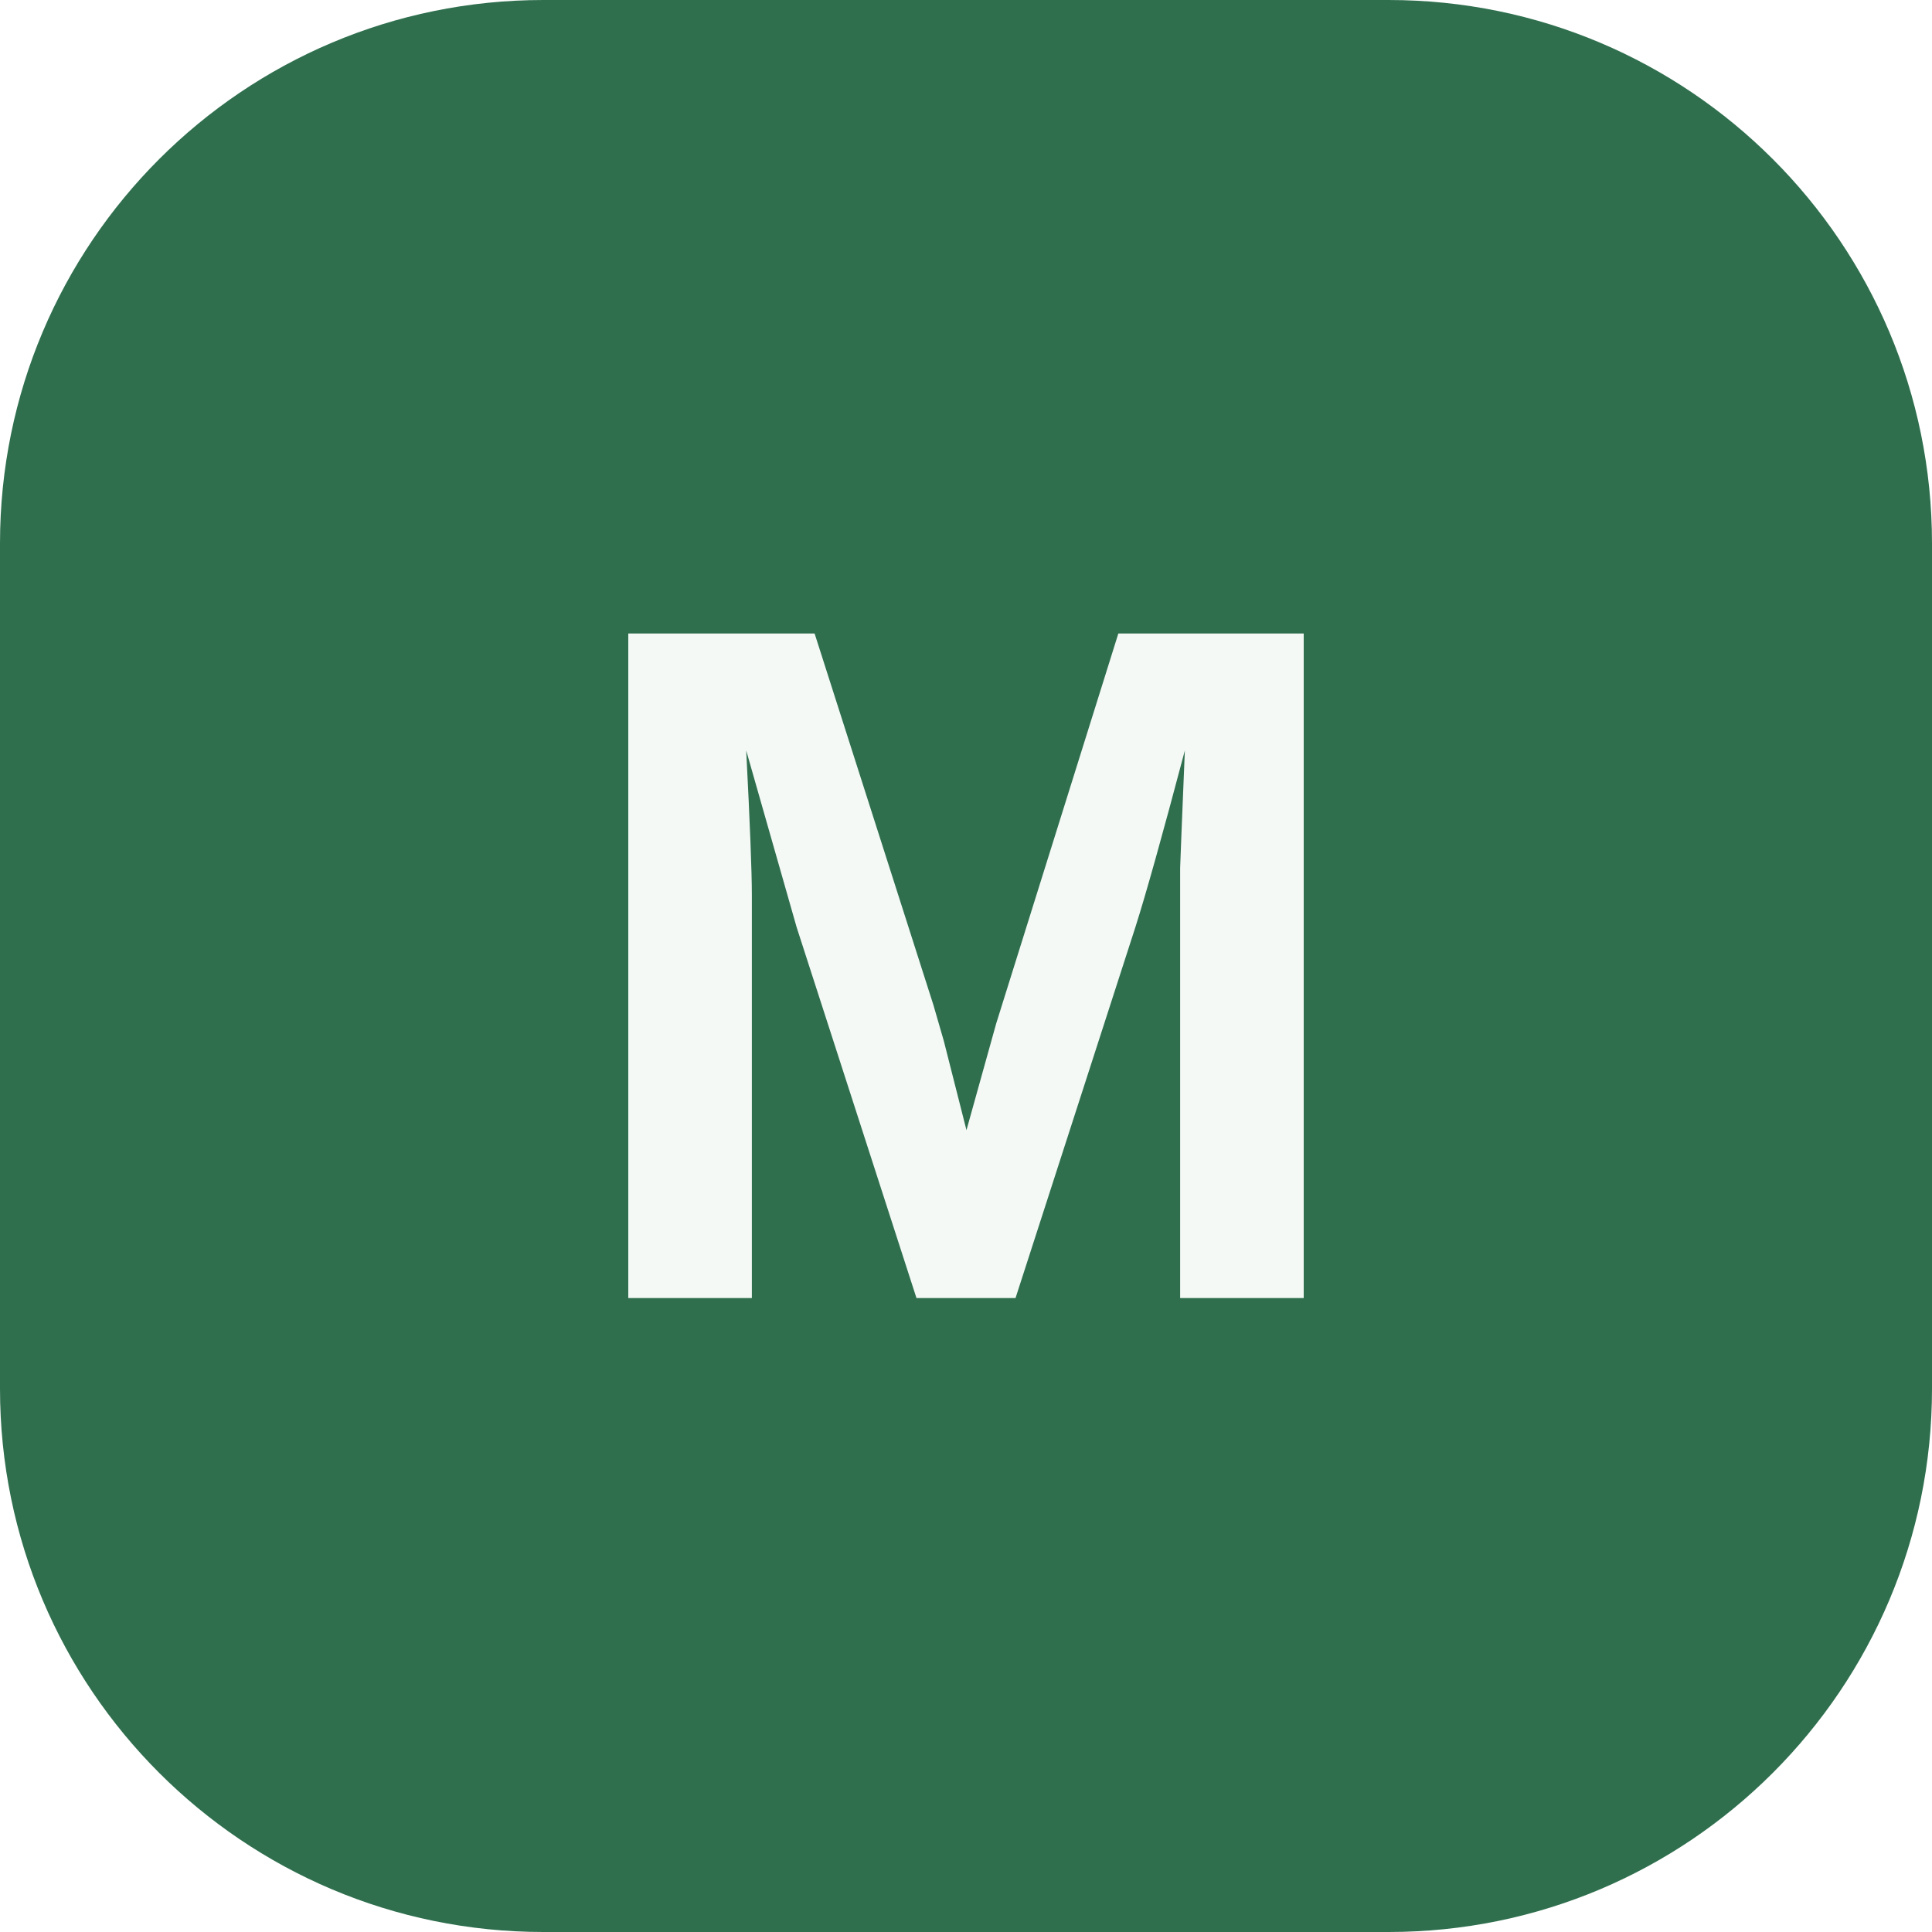
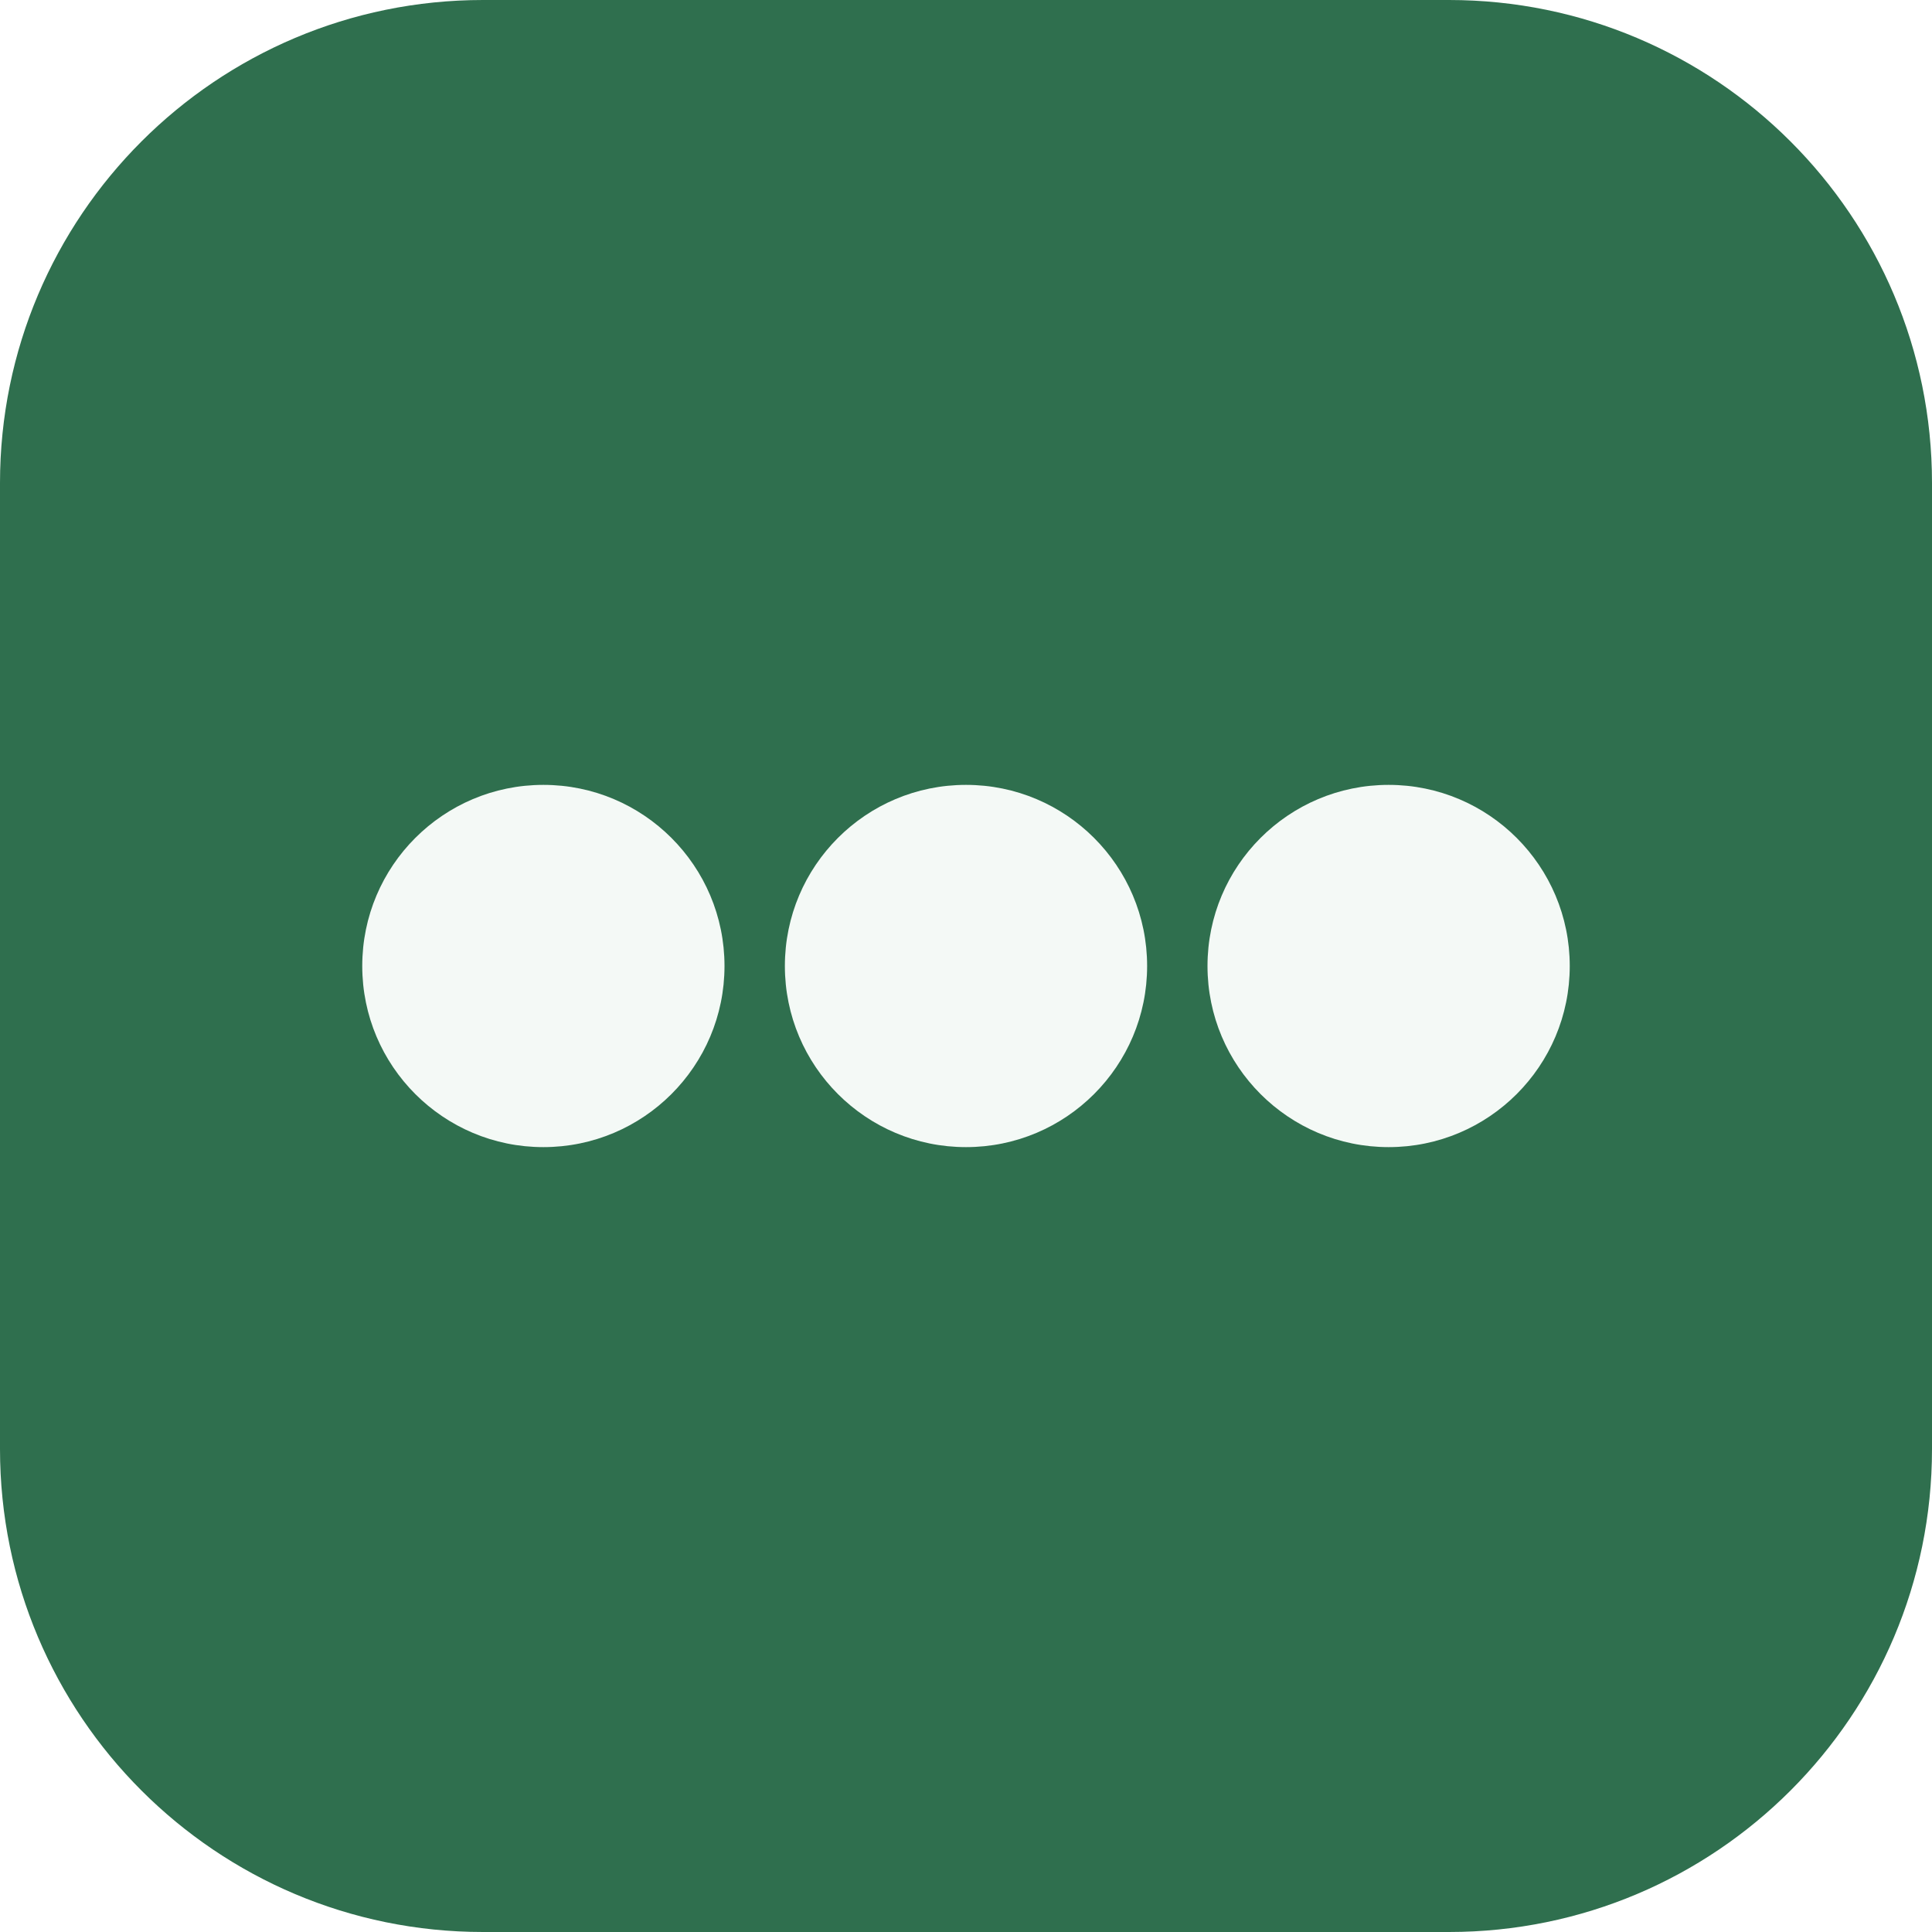
<svg xmlns="http://www.w3.org/2000/svg" viewBox="0 0 64 64">
-   <rect width="64" height="64" rx="18" fill="#2F6F4E" />
-   <text x="32" y="43" text-anchor="middle" font-family="Arial, sans-serif" font-size="32" font-weight="700" fill="#F4F9F6">M</text>
+   <rect width="64" height="64" rx="16" fill="#2F6F4E" />
+   <circle cx="18" cy="32" r="6" fill="#F4F9F6" />
+   <circle cx="32" cy="32" r="6" fill="#F4F9F6" />
+   <circle cx="46" cy="32" r="6" fill="#F4F9F6" />
</svg>
